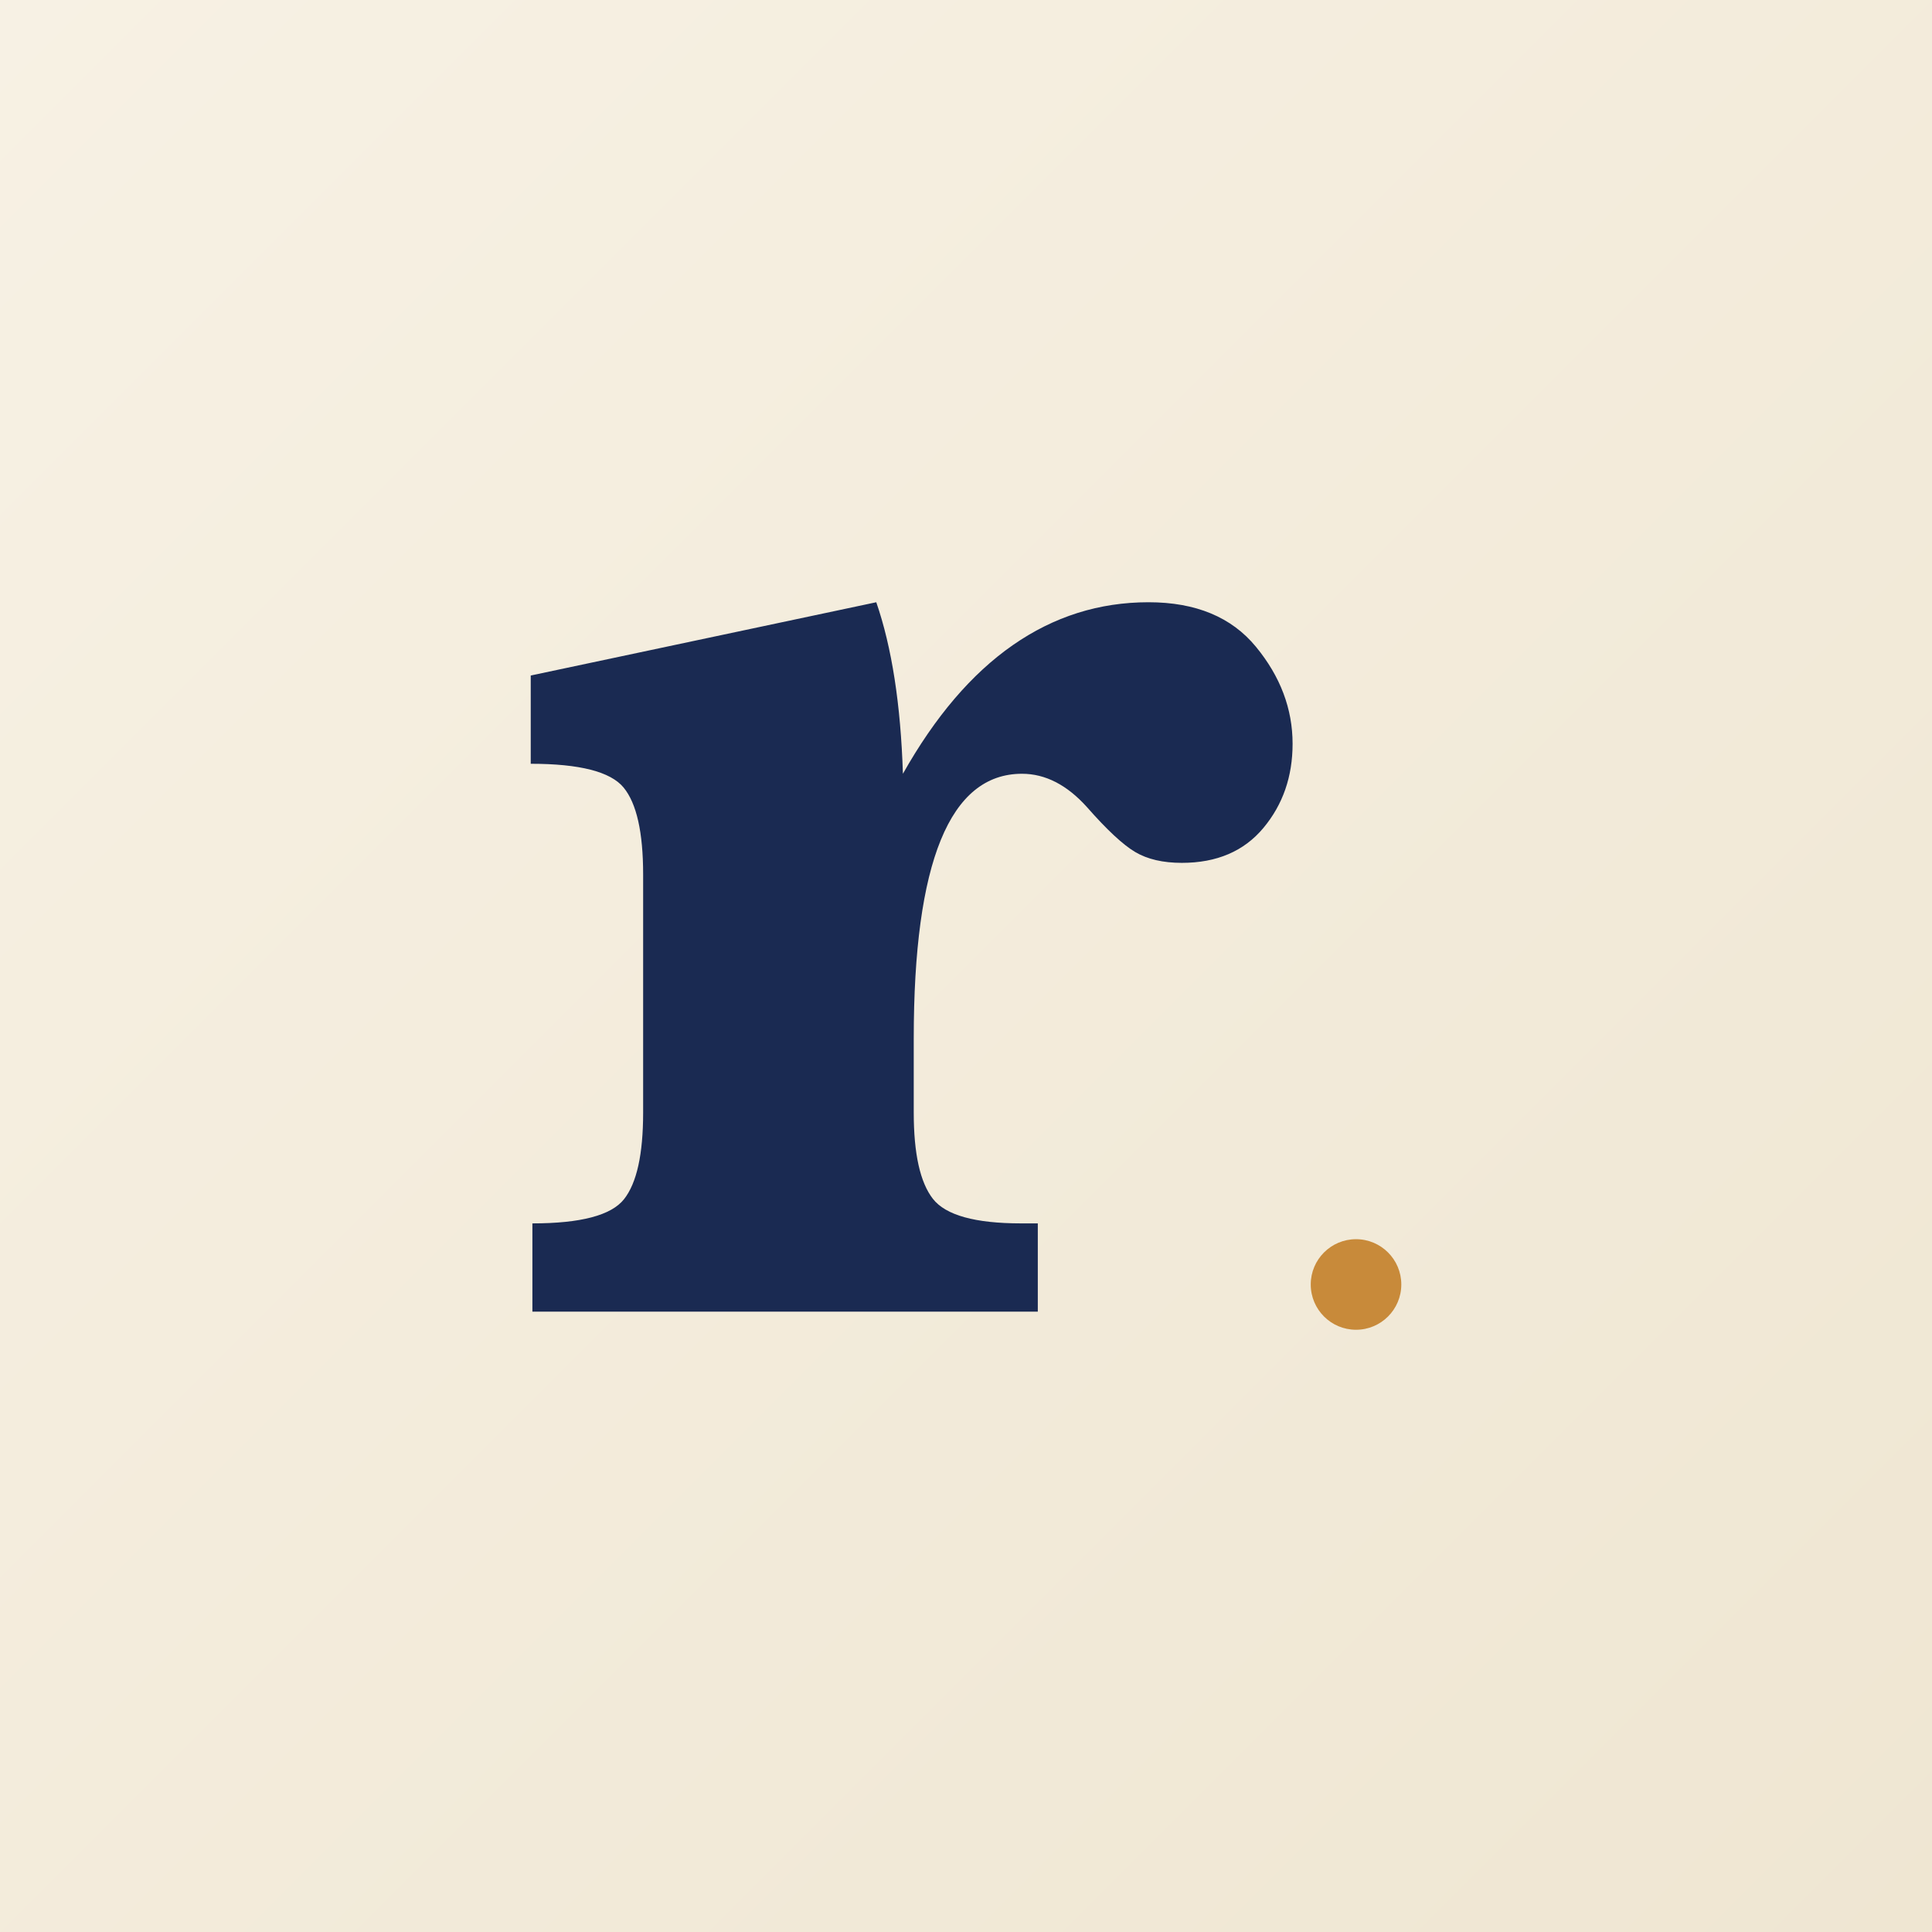
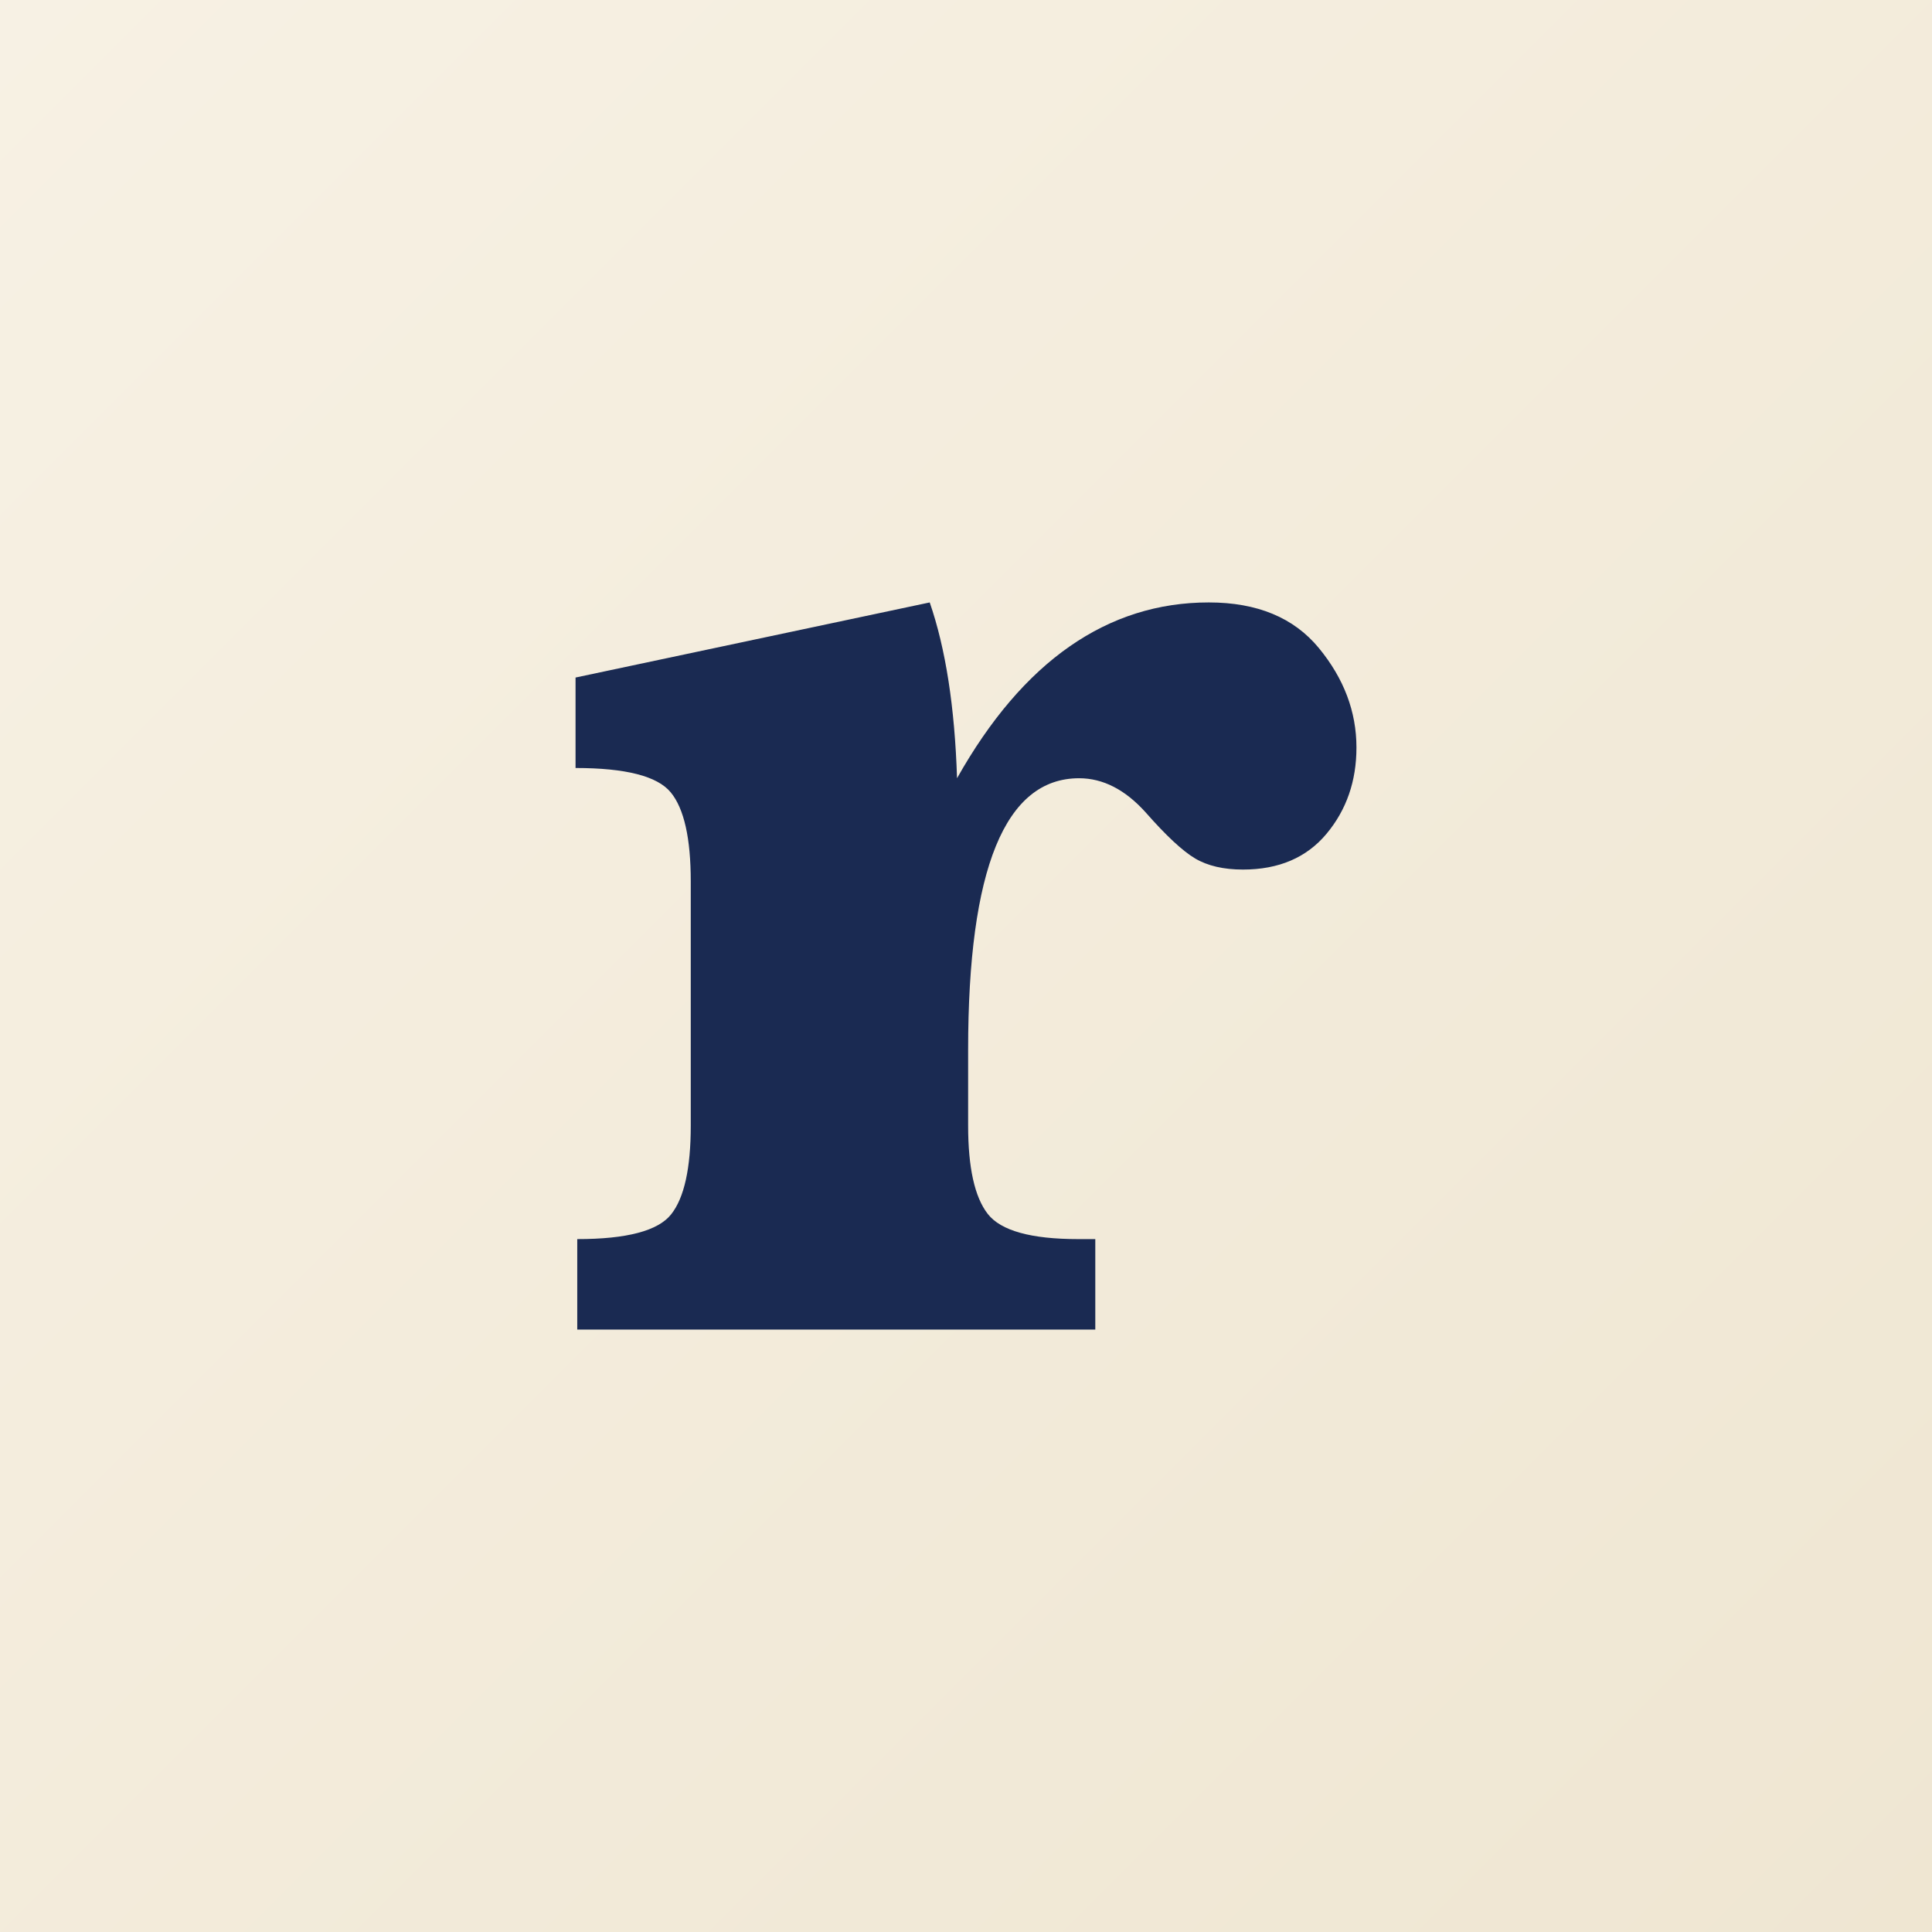
<svg xmlns="http://www.w3.org/2000/svg" width="1024" height="1024" viewBox="0 0 1024 1024">
  <defs>
    <linearGradient id="bg" x1="0" y1="0" x2="1" y2="1">
      <stop offset="0" stop-color="#f7f1e4" />
      <stop offset="1" stop-color="#efe6d2" />
    </linearGradient>
  </defs>
  <rect width="1024" height="1024" fill="url(#bg)" />
-   <g transform="translate(512,512) scale(0.8) translate(-548,-546)">
+   <g transform="translate(512,512) scale(0.82) translate(-512,-540)">
    <g transform="translate(232.593,775.000) scale(0.55164,-0.55164)">
      <path d="M496 646Q554 749 628.0 800.5Q702 852 791 852Q876 852 920.0 798.5Q964 745 964 682Q964 623 929.0 581.0Q894 539 831 539Q797 539 775.0 552.0Q753 565 717 606Q681 646 639 646Q574 646 541.5 566.5Q509 487 509 328V239Q509 165 532.0 135.5Q555 106 638 106H658V0H51V106Q138 106 161.0 135.0Q184 164 184 239V525Q184 601 160.5 629.5Q137 658 49 658V764L464 852Q492 771 496 646Z" fill="#1a2a52" />
    </g>
-     <circle cx="806.4" cy="757.0" r="30" fill="#c88a3a" />
  </g>
</svg>
